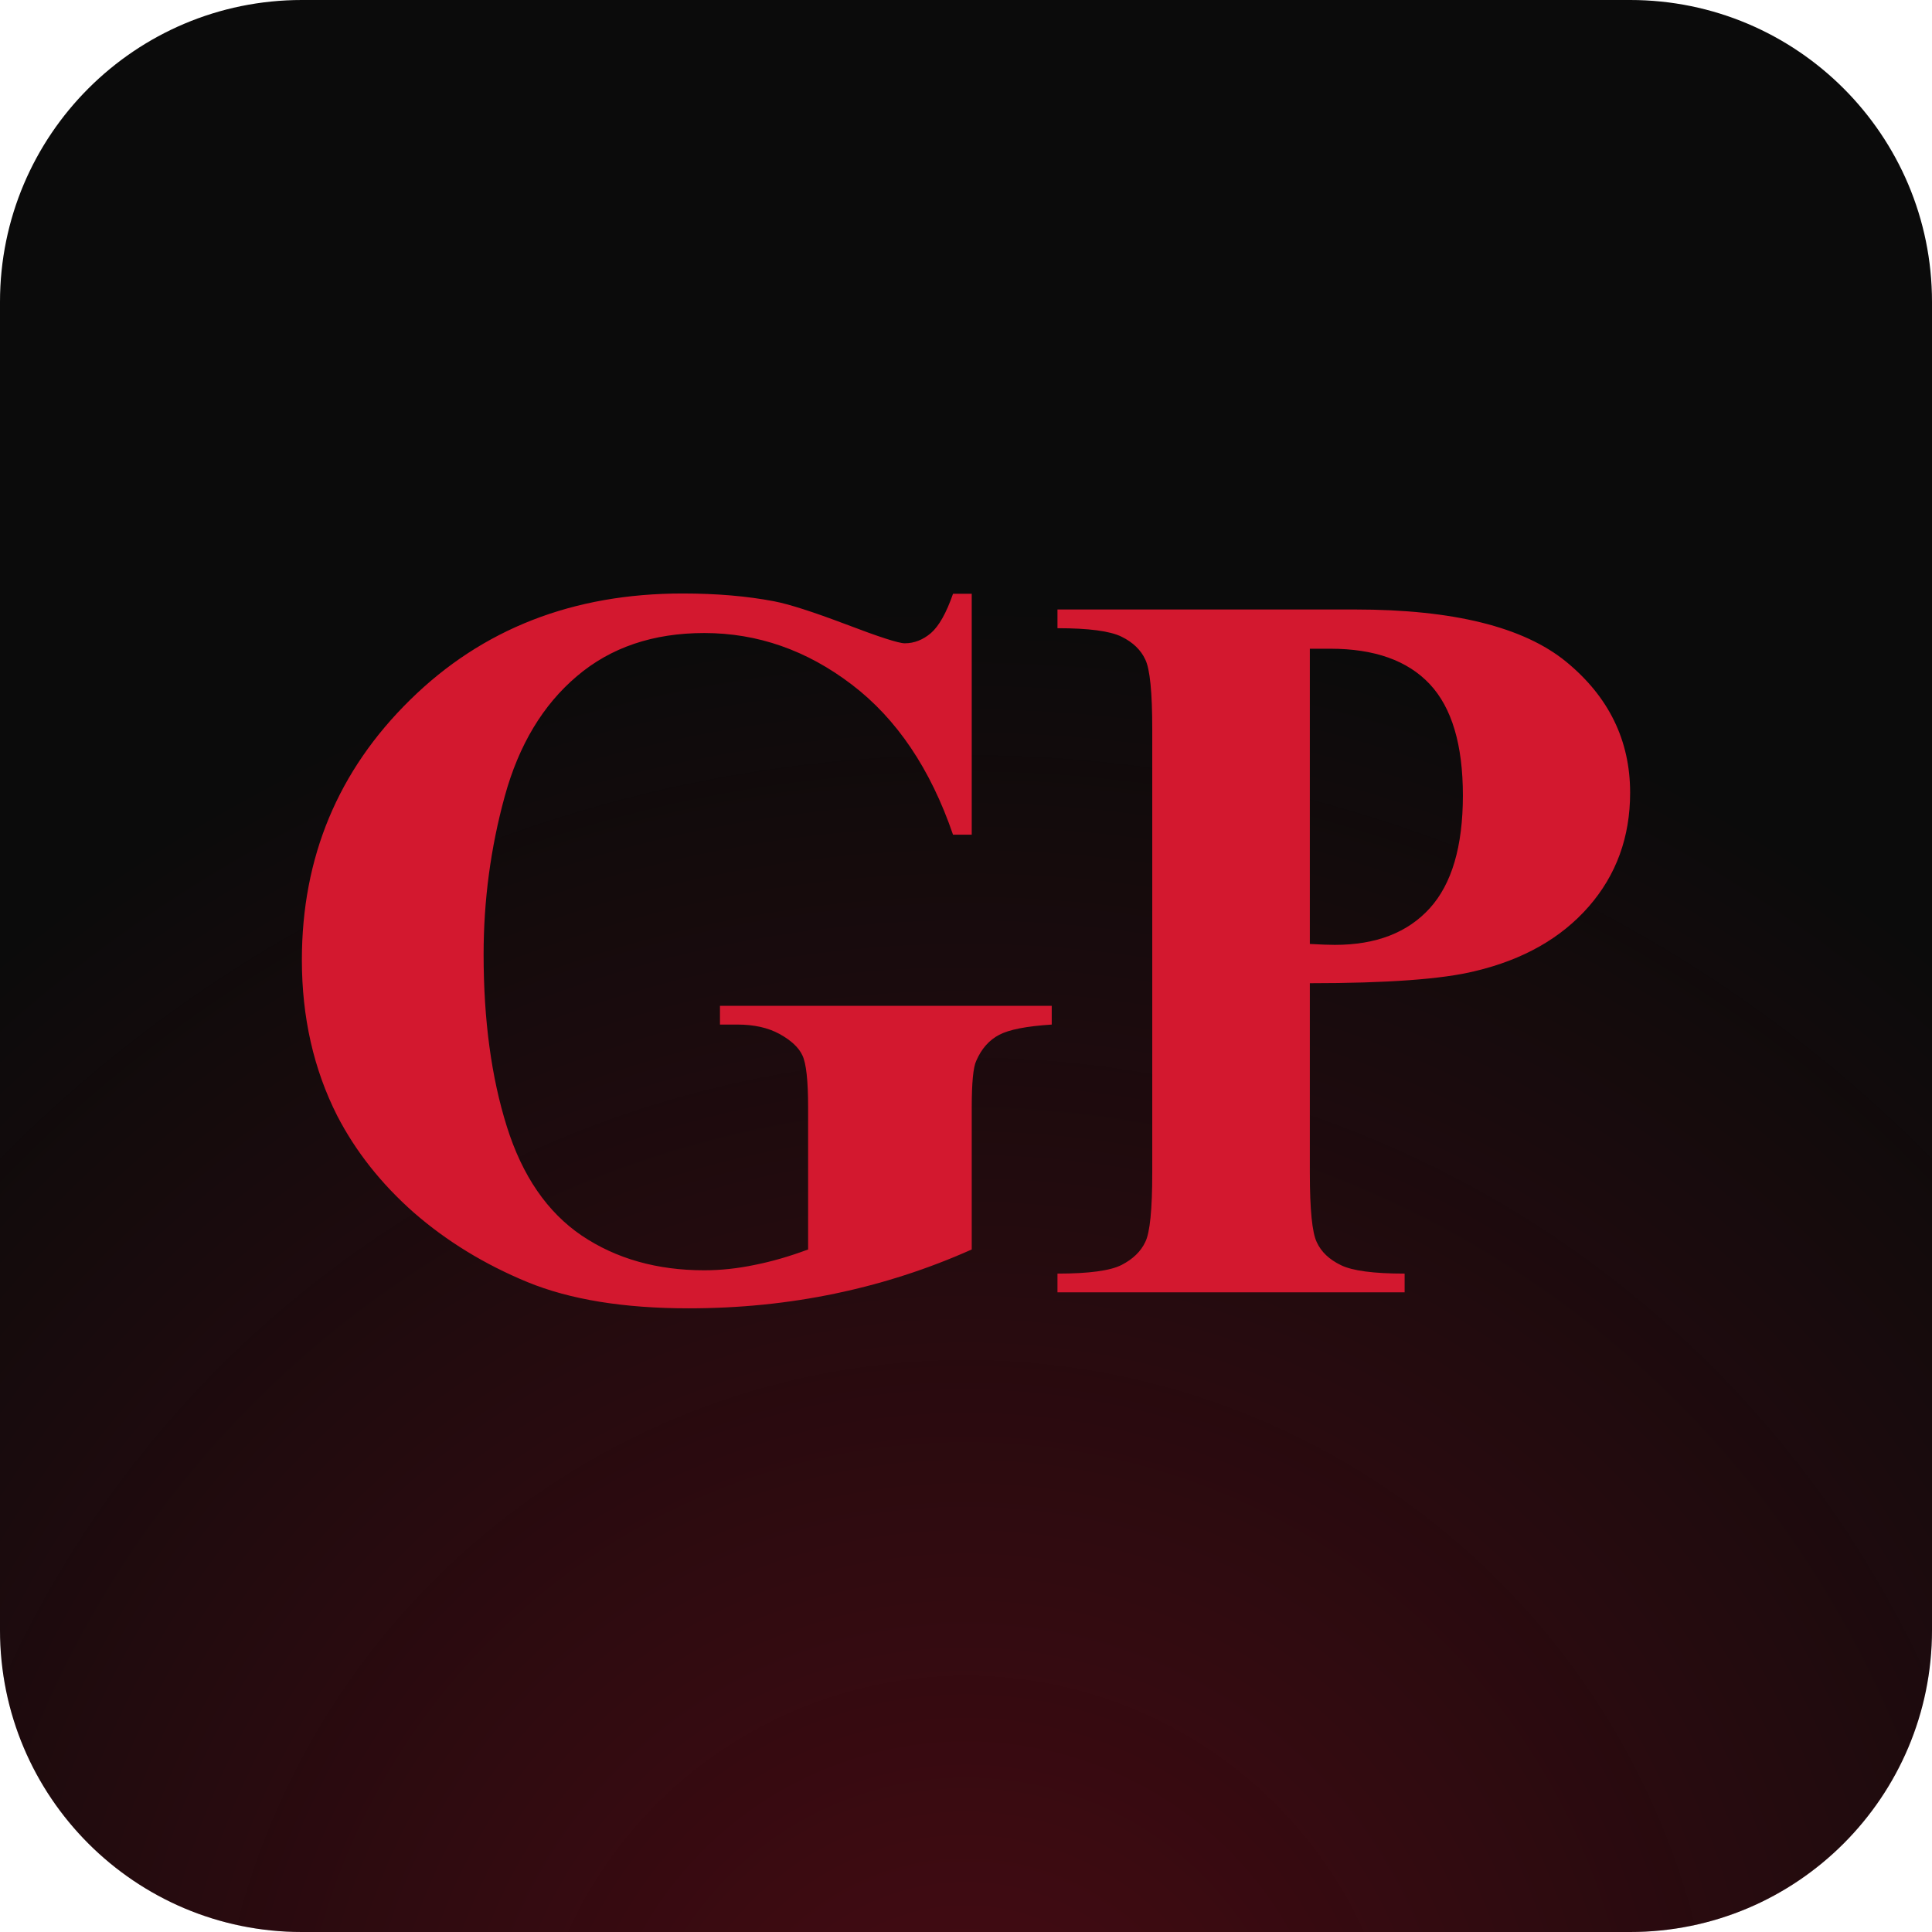
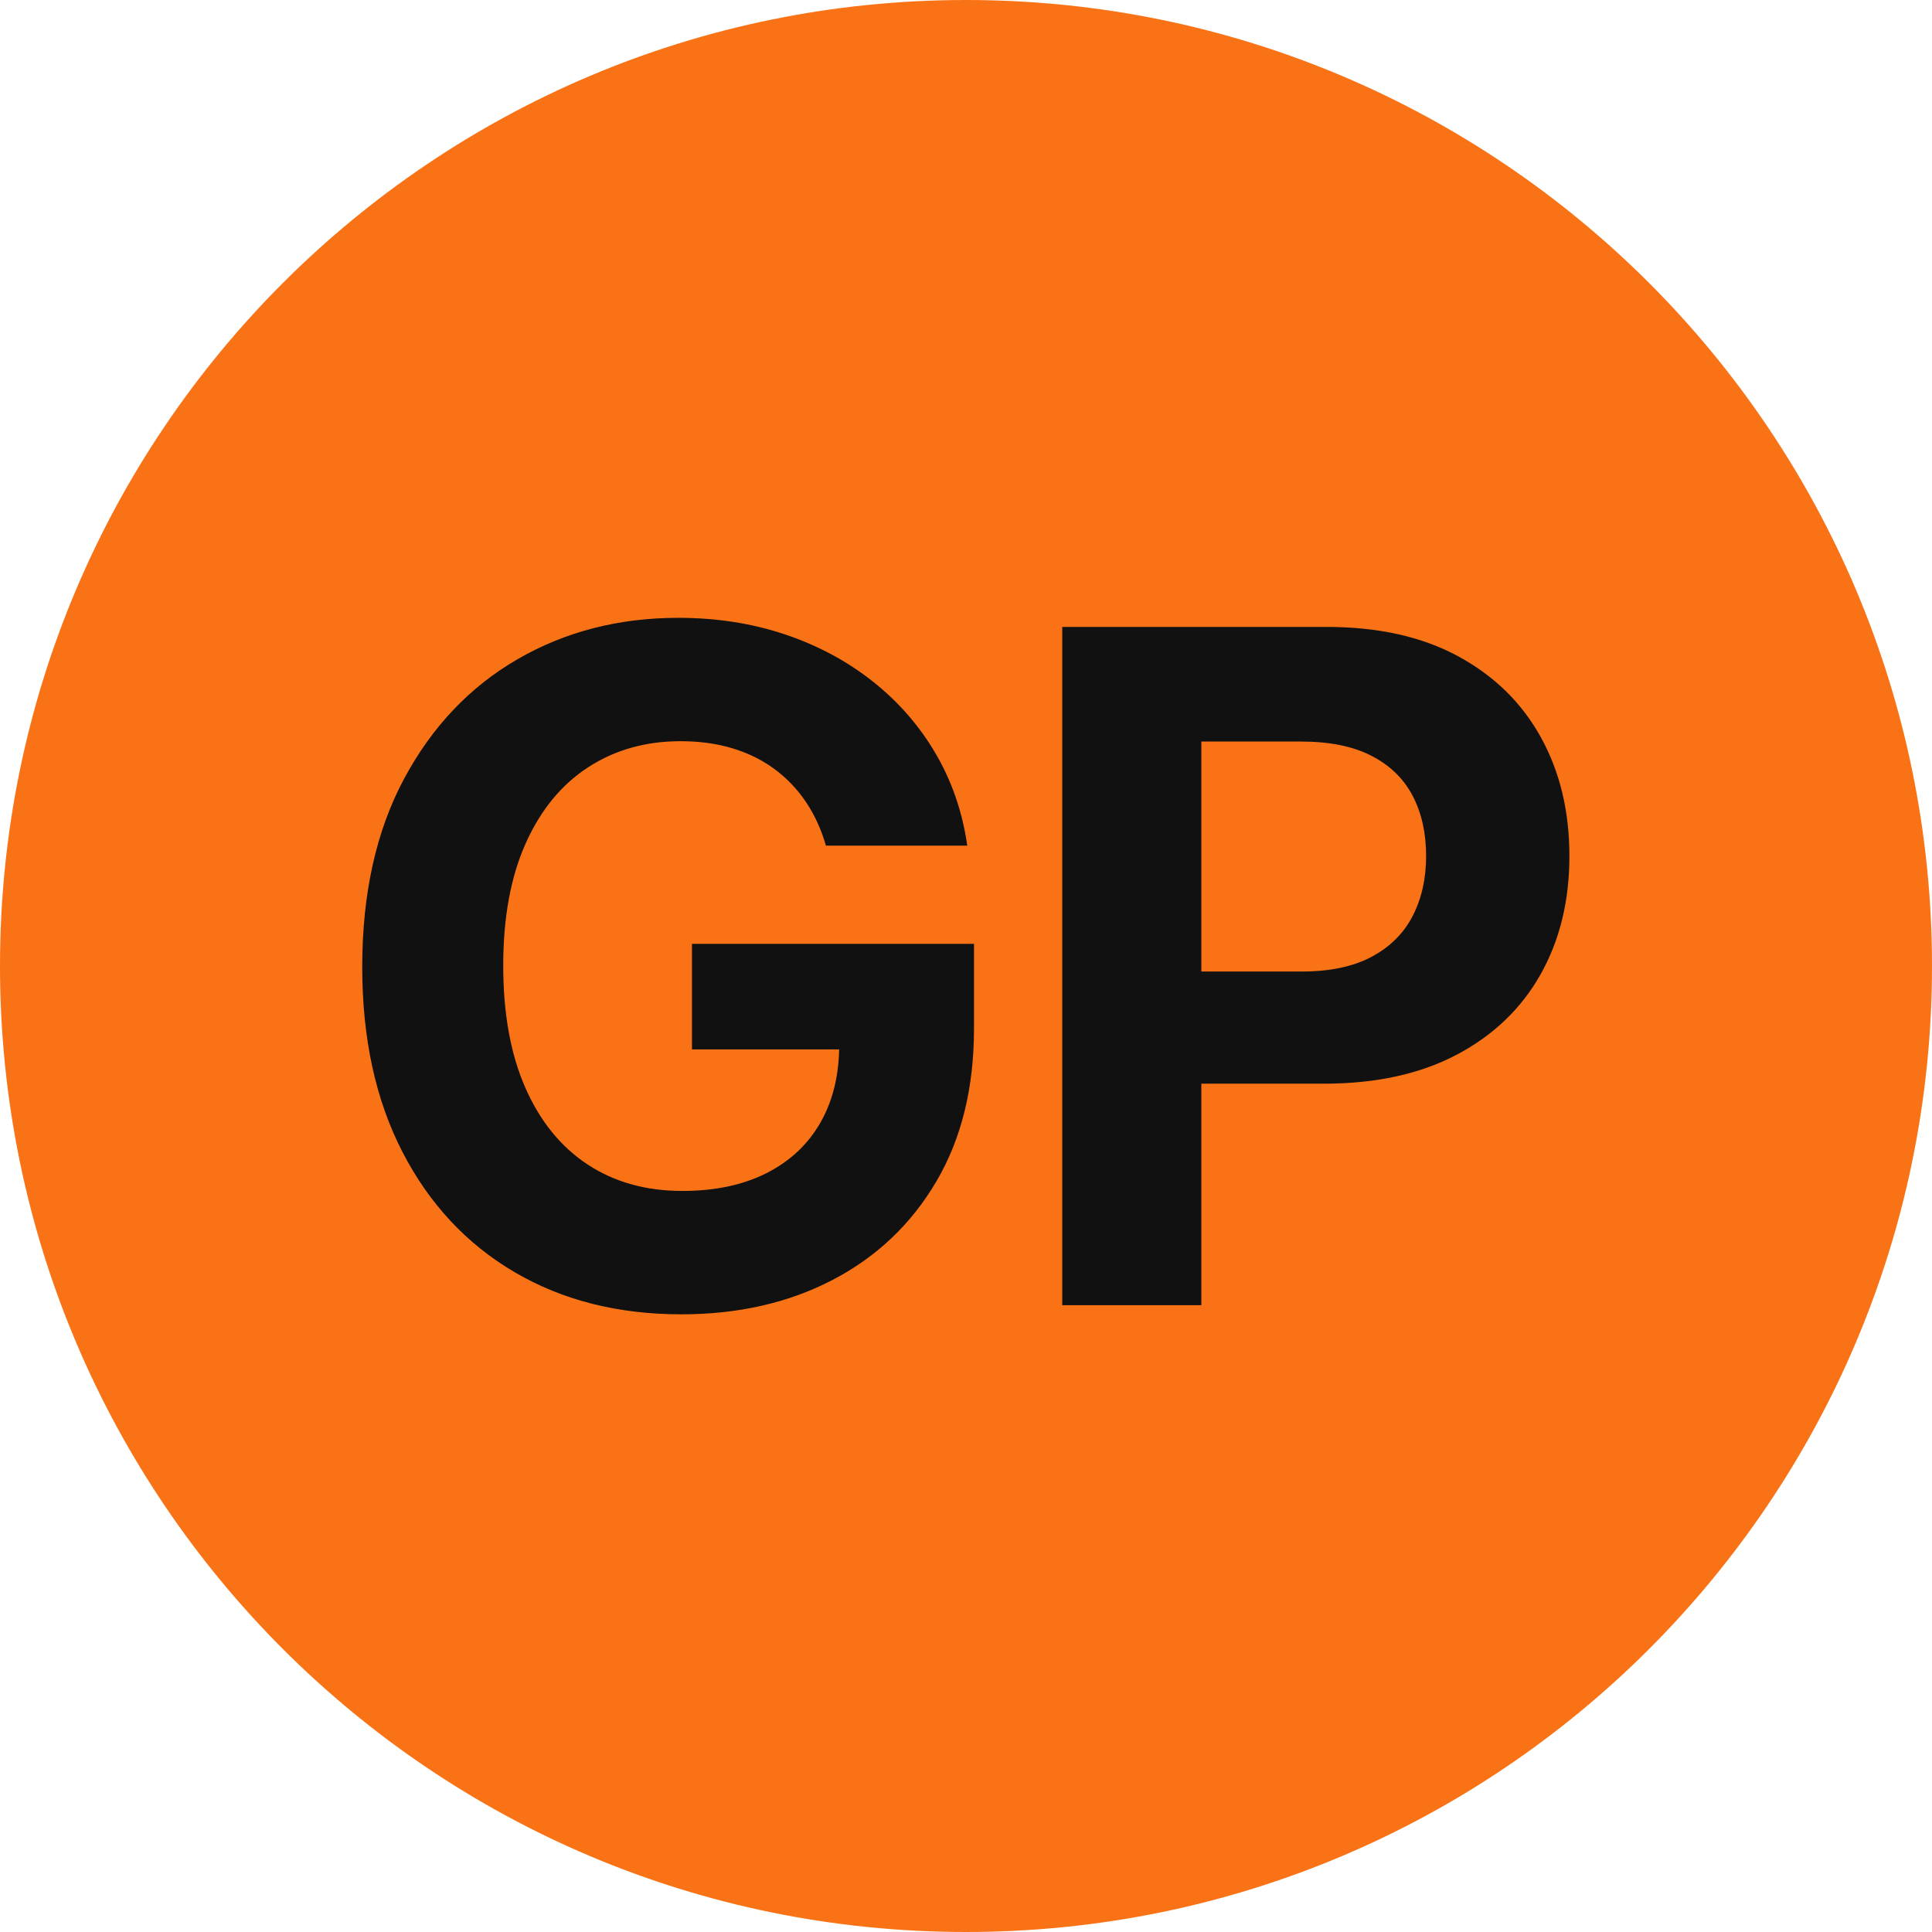
<svg xmlns="http://www.w3.org/2000/svg" viewBox="0 0 64 64">
-   <defs>
-     <radialGradient id="g" gradientUnits="userSpaceOnUse" cx="32" cy="70" r="50">
-       <stop offset="0" stop-color="#8F0A1C" stop-opacity=".45" />
-       <stop offset="1" stop-color="#8F0A1C" stop-opacity="0" />
-     </radialGradient>
-   </defs>
-   <rect width="64" height="64" rx="10" fill="#0B0B0B" />
-   <rect width="64" height="64" rx="10" fill="url(#g)" />
-   <path fill="#D3182F" d="M32.19 19.67L32.19 27.65L31.57 27.65Q30.45 24.38 28.22 22.68Q25.98 20.97 23.33 20.97Q20.79 20.97 19.11 22.40Q17.42 23.83 16.72 26.38Q16.02 28.93 16.02 31.62Q16.02 34.87 16.79 37.32Q17.56 39.77 19.27 40.93Q20.98 42.08 23.33 42.08Q24.15 42.08 25.01 41.90Q25.86 41.73 26.77 41.39L26.77 36.69Q26.77 35.35 26.58 34.96Q26.40 34.57 25.82 34.25Q25.25 33.94 24.43 33.94L23.85 33.94L23.85 33.32L34.84 33.32L34.84 33.94Q33.59 34.02 33.10 34.28Q32.60 34.54 32.34 35.14Q32.19 35.45 32.19 36.69L32.19 41.39Q30.02 42.36 27.67 42.85Q25.33 43.34 22.81 43.34Q19.59 43.34 17.47 42.47Q15.34 41.59 13.71 40.17Q12.09 38.74 11.17 36.96Q10 34.65 10 31.80Q10 26.70 13.59 23.18Q17.17 19.66 22.61 19.66Q24.30 19.66 25.65 19.92Q26.38 20.06 28.02 20.68Q29.67 21.31 29.97 21.31Q30.44 21.31 30.84 20.97Q31.24 20.62 31.57 19.67ZM43.39 32.57L43.39 38.84Q43.39 40.68 43.62 41.15Q43.84 41.63 44.42 41.91Q44.99 42.19 46.53 42.19L46.53 42.81L35.03 42.81L35.03 42.19Q36.60 42.19 37.16 41.90Q37.72 41.61 37.94 41.14Q38.17 40.68 38.17 38.84L38.17 24.16Q38.17 22.32 37.94 21.85Q37.72 21.37 37.15 21.09Q36.58 20.81 35.03 20.81L35.03 20.19L44.89 20.19Q49.76 20.19 51.88 21.92Q54 23.66 54 26.26Q54 28.46 52.63 30.03Q51.26 31.60 48.86 32.17Q47.24 32.57 43.39 32.57ZM43.39 21.49L43.39 31.27Q43.94 31.30 44.22 31.30Q46.26 31.30 47.36 30.09Q48.46 28.88 48.46 26.35Q48.46 23.83 47.36 22.66Q46.26 21.49 44.07 21.49Z" />
+   <circle cx="32" cy="32" r="32" fill="#F97316" />
+   <path fill="#111111" transform="translate(10.583 43.237) scale(0.01508 -0.01508)" d="M794.94 -20.0Q586.22 -20.0 428.39 72.73Q270.561 165.46 182.241 336.69Q93.921 507.92 93.921 742.92Q93.921 984.78 185.751 1156.28Q277.581 1327.78 434.76 1418.89Q591.94 1510.0 788.34 1510.0Q913.899 1510.0 1022.339 1473.65Q1130.779 1437.3 1215.559 1370.14Q1300.338 1302.98 1353.838 1211.32Q1407.338 1119.66 1423.019 1009.501H1112.543Q1097.103 1063.141 1068.553 1105.562Q1040.002 1147.982 999.382 1177.913Q958.761 1207.843 907.071 1223.404Q855.38 1238.964 793.119 1238.964Q678.319 1238.964 590.218 1181.723Q502.117 1124.483 452.887 1014.312Q403.656 904.141 403.656 746.16Q403.656 588.019 452.307 477.538Q500.957 367.057 589.168 309.047Q677.379 251.036 797.1 251.036Q904.74 251.036 982.111 290.227Q1059.482 329.417 1100.562 401.458Q1141.643 473.499 1141.643 571.321L1205.663 561.941H818.28V793.818H1437.798V607.599Q1437.798 412.34 1355.019 271.75Q1272.239 131.16 1127.179 55.58Q982.119 -20.0 794.94 -20.0Z M1631.642 0.0V1490.0H2212.919Q2382.599 1490.0 2501.579 1425.42Q2620.559 1360.84 2683.158 1247.36Q2745.758 1133.881 2745.758 986.841Q2745.758 839.262 2682.348 726.672Q2618.939 614.082 2498.299 550.352Q2377.659 486.622 2205.819 486.622H1832.4V732.999H2157.401Q2250.562 732.999 2311.222 765.399Q2371.883 797.8 2401.413 855.07Q2430.943 912.341 2430.943 986.841Q2430.943 1062.422 2401.413 1118.962Q2371.883 1175.503 2310.992 1206.863Q2250.102 1238.223 2156.481 1238.223H1937.197V0.0Z" />
</svg>
